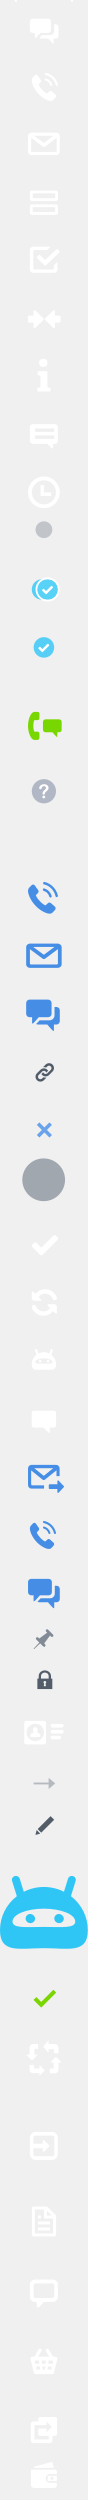
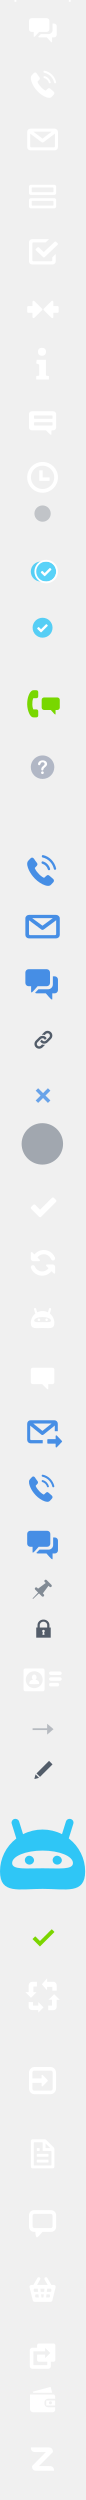
- <svg xmlns="http://www.w3.org/2000/svg" width="47" height="1338" viewBox="0 0 47 1338">
+ <svg xmlns="http://www.w3.org/2000/svg" width="47" height="1380" viewBox="0 0 47 1380">
  <g fill="none" fill-rule="evenodd">
    <path fill="#FFFFFF" fill-rule="nonzero" d="M29.55 1293.617C30.102 1293.617 30.55 1294.065 30.55 1294.617L30.55 1302.693C30.55 1303.245 30.102 1303.693 29.55 1303.693L28.074 1303.693 28.076 1306.164C28.076 1306.891 27.521 1307.489 26.811 1307.557L26.676 1307.564 17.85 1307.564C17.122 1307.564 16.524 1307.008 16.457 1306.299L16.45 1306.164 16.45 1297.338C16.45 1296.61 17.005 1296.012 17.715 1295.944L17.85 1295.938 20.473 1295.937 20.474 1294.617C20.474 1294.065 20.922 1293.617 21.474 1293.617L29.55 1293.617zM24.897 1296.011L24.897 1297.941 20.474 1297.94 20.473 1297.936 18.45 1297.937 18.45 1305.563 26.075 1305.563 26.074 1303.693 21.474 1303.693C20.922 1303.693 20.474 1303.245 20.474 1302.693L20.474 1299.737 24.897 1299.737 24.897 1301.684 27.734 1298.847 24.897 1296.011zM28.354 1261.289L29.737 1261.289C30.045 1261.289 30.335 1261.43 30.525 1261.672 30.714 1261.915 30.782 1262.23 30.708 1262.529L28.891 1269.857C28.781 1270.303 28.381 1270.617 27.921 1270.617L19.079 1270.617C18.619 1270.617 18.219 1270.303 18.109 1269.857L16.292 1262.529C16.218 1262.231 16.286 1261.915 16.475 1261.673 16.664 1261.431 16.955 1261.289 17.262 1261.289L18.422 1261.289C18.428 1261.278 18.434 1261.266 18.441 1261.255L20.643 1257.441C20.796 1257.161 21.089 1256.985 21.409 1256.983 21.728 1256.98 22.024 1257.151 22.182 1257.429 22.34 1257.706 22.335 1258.048 22.169 1258.321L20.456 1261.289 26.32 1261.289 24.607 1258.322C24.45 1258.049 24.45 1257.714 24.607 1257.441 24.764 1257.168 25.055 1257 25.37 1257 25.685 1257 25.976 1257.168 26.133 1257.441L28.336 1261.255C28.342 1261.266 28.348 1261.278 28.354 1261.289L28.354 1261.289zM24.358 1265.096L24.572 1263.354 22.287 1263.354 22.5 1265.096 24.358 1265.096zM25.811 1265.096L27.861 1265.096C28.121 1265.096 28.331 1264.886 28.331 1264.626L28.331 1263.826C28.332 1263.701 28.282 1263.581 28.194 1263.492 28.106 1263.404 27.986 1263.354 27.861 1263.354L26.025 1263.354 25.811 1265.096 25.811 1265.096zM24.19 1266.466L22.669 1266.466 22.883 1268.209 23.976 1268.209 24.19 1266.467 24.19 1266.466zM25.643 1266.466L25.429 1268.209 27.115 1268.209C27.375 1268.209 27.585 1267.998 27.585 1267.738L27.585 1266.938C27.585 1266.813 27.536 1266.693 27.448 1266.605 27.36 1266.517 27.24 1266.467 27.115 1266.467L25.643 1266.467 25.643 1266.466zM21.048 1265.096L20.834 1263.354 19.107 1263.354C18.982 1263.354 18.862 1263.403 18.774 1263.492 18.685 1263.58 18.636 1263.7 18.636 1263.825L18.636 1264.625C18.636 1264.885 18.846 1265.096 19.106 1265.096L21.048 1265.096zM21.216 1266.466L19.886 1266.466C19.761 1266.466 19.641 1266.515 19.552 1266.604 19.464 1266.693 19.414 1266.813 19.415 1266.938L19.415 1267.738C19.415 1267.998 19.625 1268.208 19.885 1268.208L21.43 1268.208 21.216 1266.467 21.216 1266.466z" />
    <g fill="#FFFFFF" fill-rule="nonzero" transform="translate(17 1180)">
      <path d="M3.585,12.13 L9.485,12.13 C9.645,12.13 9.775,12.257 9.775,12.415 L9.775,13.445 C9.775,13.602 9.645,13.73 9.485,13.73 L3.585,13.73 C3.509,13.731 3.435,13.701 3.381,13.647 C3.326,13.593 3.296,13.52 3.295,13.444 L3.295,12.415 C3.295,12.257 3.425,12.13 3.585,12.13 L3.585,12.13 Z M3.585,8.927 L9.485,8.927 C9.645,8.927 9.775,9.056 9.775,9.214 L9.775,10.242 C9.775,10.4 9.645,10.528 9.485,10.528 L3.585,10.528 C3.509,10.529 3.435,10.499 3.381,10.445 C3.326,10.391 3.296,10.318 3.295,10.242 L3.295,9.214 C3.295,9.056 3.425,8.927 3.585,8.927 L3.585,8.927 Z M3.643,5.726 L4.568,5.726 C4.76,5.726 4.915,5.879 4.915,6.069 L4.915,6.983 C4.915,7.173 4.76,7.326 4.568,7.326 L3.643,7.326 C3.551,7.327 3.464,7.291 3.398,7.226 C3.333,7.162 3.297,7.075 3.296,6.983 L3.296,6.069 C3.296,5.879 3.451,5.726 3.643,5.726 L3.643,5.726 Z" />
      <path d="M8.303,3.335 C8.287,3.319 8.265,3.31 8.242,3.31 C8.195,3.31 8.156,3.348 8.155,3.395 L8.155,5.64 C8.155,5.687 8.194,5.726 8.242,5.726 L10.514,5.726 C10.549,5.726 10.58,5.705 10.594,5.673 C10.607,5.641 10.6,5.604 10.575,5.579 L8.303,3.335 L8.303,3.335 Z M11.163,15.33 C11.224,15.331 11.283,15.307 11.326,15.264 C11.37,15.221 11.394,15.163 11.395,15.102 L11.395,7.556 C11.395,7.495 11.371,7.436 11.327,7.393 C11.284,7.35 11.225,7.326 11.164,7.326 L6.767,7.326 C6.64,7.327 6.537,7.225 6.536,7.098 L6.536,2.753 C6.536,2.692 6.511,2.633 6.468,2.59 C6.424,2.547 6.365,2.523 6.304,2.524 L1.907,2.524 C1.846,2.524 1.787,2.548 1.744,2.591 C1.701,2.634 1.676,2.692 1.676,2.753 L1.676,15.103 C1.678,15.229 1.781,15.331 1.907,15.33 L11.164,15.33 L11.163,15.33 Z M7.796,0.923 C8.026,0.923 8.246,1.013 8.409,1.174 L12.676,5.39 C12.893,5.605 13.015,5.896 13.015,6.2 L13.015,16.074 C13.014,16.303 12.921,16.522 12.759,16.683 C12.596,16.844 12.376,16.933 12.147,16.932 L0.924,16.932 C0.695,16.933 0.475,16.844 0.313,16.683 C0.15,16.522 0.058,16.303 0.057,16.074 L0.057,1.78 C0.057,1.307 0.445,0.923 0.924,0.923 L7.796,0.923 L7.796,0.923 Z" />
    </g>
    <path fill="#FFFFFF" fill-rule="nonzero" d="M27.951,1141 C29.601,1141 30.939,1142.439 30.939,1144.215 L30.939,1152.785 C30.939,1154.561 29.601,1156 27.951,1156 L18.988,1156 C17.337,1156 16,1154.561 16,1152.785 L16,1144.215 C16,1142.439 17.337,1141 18.988,1141 L27.951,1141 Z M17.867,1152.966 C17.867,1153.537 18.308,1154 18.851,1154 L28.088,1154 C28.631,1154 29.071,1153.537 29.071,1152.966 L29.071,1144.034 C29.071,1143.463 28.631,1143 28.088,1143 L18.851,1143 C18.308,1143 17.867,1143.463 17.867,1144.034 L17.867,1147.284 L22.947,1147.285 L22.947,1145.708 C22.946,1145.563 23.026,1145.428 23.154,1145.359 C23.28,1145.293 23.433,1145.305 23.547,1145.392 L23.547,1145.392 L26.283,1148.194 C26.38,1148.27 26.437,1148.387 26.437,1148.51 C26.437,1148.634 26.38,1148.75 26.283,1148.826 L26.283,1148.826 L23.547,1151.628 C23.433,1151.715 23.28,1151.728 23.154,1151.661 C23.027,1151.594 22.947,1151.459 22.947,1151.312 L22.947,1151.312 L22.947,1149.736 L17.867,1149.735 L17.867,1152.966 Z" />
    <path fill="#78D700" fill-rule="nonzero" d="M23,390.57 L23,386.338 C23,385.602 23.602,385 24.338,385 L31.662,385 C32.398,385 33,385.602 33,386.338 L33,390.567 C33,391.303 32.398,391.905 31.662,391.905 L30.669,391.905 L30.669,394.254 C30.669,394.493 30.458,394.486 30.018,394.113 C29.761,393.898 28.799,392.796 28.032,391.905 L24.338,391.905 C23.6,391.906 23.001,391.308 23,390.57 Z M20.035,391.585 C19.54,391.583 19.045,391.581 18.549,391.587 C18.413,391.589 18.342,391.548 18.306,391.424 C18.233,391.182 18.133,390.947 18.074,390.703 C17.807,389.56 17.786,388.405 17.907,387.246 C17.967,386.671 18.08,386.102 18.308,385.559 C18.354,385.449 18.413,385.404 18.542,385.404 C19.032,385.412 19.521,385.408 20.012,385.406 C20.696,385.404 21.097,385.014 21.099,384.346 C21.101,383.965 21.099,383.589 21.101,383.209 C21.101,382.819 21.105,382.428 21.101,382.038 C21.093,381.408 20.683,381.008 20.035,381.005 C19.537,381.001 19.045,381.013 18.547,381.001 C18.108,380.987 17.681,381.138 17.349,381.426 C16.789,381.893 16.425,382.495 16.126,383.136 C15.503,384.456 15.183,385.858 15.056,387.303 C14.876,389.236 15.121,391.185 15.773,393.014 C16.069,393.848 16.452,394.639 17.067,395.305 C17.489,395.765 17.99,396.033 18.651,395.997 C19.103,395.972 19.561,395.995 20.014,395.993 C20.687,395.989 21.099,395.593 21.101,394.943 C21.103,394.169 21.101,393.394 21.099,392.62 C21.095,391.985 20.685,391.587 20.035,391.585 L20.035,391.585 Z" />
    <g transform="translate(17 309)">
      <circle cx="5.5" cy="6.5" r="5.5" fill="#2FC6F6" fill-rule="nonzero" opacity=".797" />
      <circle cx="8.5" cy="6.5" r="5.5" fill="#59D2F8" fill-rule="nonzero" />
      <circle cx="8.5" cy="6.5" r="6" stroke="#FFFFFF" />
      <path fill="#FFFFFF" fill-rule="nonzero" d="M11.278,5.092 L10.82,4.633 C10.758,4.568 10.672,4.532 10.582,4.533 C10.492,4.532 10.406,4.568 10.344,4.633 L7.647,7.331 L6.55,6.234 C6.488,6.169 6.402,6.133 6.313,6.134 C6.223,6.133 6.137,6.169 6.075,6.234 L5.616,6.693 C5.551,6.755 5.515,6.841 5.516,6.931 C5.516,7.022 5.55,7.101 5.616,7.168 L7.41,8.961 C7.477,9.028 7.556,9.061 7.648,9.061 C7.739,9.061 7.818,9.028 7.885,8.961 L11.279,5.567 C11.344,5.505 11.38,5.419 11.379,5.329 C11.38,5.24 11.344,5.154 11.279,5.092 L11.278,5.092 Z" />
    </g>
    <g fill-rule="nonzero" transform="translate(18 341)">
      <circle cx="5.5" cy="5.5" r="5.5" fill="#2FC6F6" opacity=".797" />
      <path fill="#FFFFFF" d="M8.278,4.092 L7.82,3.633 C7.758,3.568 7.672,3.532 7.582,3.533 C7.492,3.532 7.406,3.568 7.344,3.633 L4.647,6.331 L3.55,5.234 C3.488,5.169 3.402,5.133 3.313,5.134 C3.223,5.133 3.137,5.169 3.075,5.234 L2.616,5.693 C2.551,5.755 2.515,5.841 2.516,5.931 C2.516,6.022 2.55,6.101 2.616,6.168 L4.41,7.961 C4.477,8.028 4.556,8.061 4.648,8.061 C4.739,8.061 4.818,8.028 4.885,7.961 L8.279,4.567 C8.344,4.505 8.38,4.419 8.379,4.329 C8.38,4.24 8.344,4.154 8.279,4.092 L8.278,4.092 Z" />
    </g>
    <path fill="#535C69" fill-rule="nonzero" d="M27.294,898.397 L27.294,897.029 C27.294,895.359 25.816,894 24.001,894 C22.185,894 20.708,895.359 20.708,897.03 L20.708,898.397 L20,898.397 L20,904 L28,904 L28,898.397 L27.294,898.397 Z M21.948,897.029 C21.948,895.989 22.868,895.143 24.001,895.143 C25.131,895.143 26.051,895.989 26.051,897.029 L26.051,898.397 L21.948,898.397 L21.948,897.029 Z M24.567,902.464 L23.437,902.464 L23.606,900.928 C23.394,900.813 23.26,900.592 23.256,900.35 C23.256,899.972 23.589,899.666 24.001,899.666 C24.411,899.666 24.744,899.972 24.744,900.35 C24.741,900.592 24.607,900.813 24.394,900.928 L24.567,902.464 L24.567,902.464 Z" />
    <path fill="#FFFFFF" fill-rule="nonzero" d="M23.475,1231.994 C21.831,1233.926 20.839,1234.924 20.5,1234.991 C19.912,1235.106 19.583,1234.107 19.513,1231.994 L18.8,1231.994 C17.254,1231.994 16,1230.74 16,1229.194 L16,1222.8 C16,1221.254 17.254,1220 18.8,1220 L28.2,1220 C29.746,1220 31,1221.254 31,1222.8 L31,1229.194 C31,1230.74 29.746,1231.994 28.2,1231.994 L23.475,1231.994 Z M19.002,1222.068 C18.45,1222.068 18.002,1222.516 18.002,1223.068 L18.002,1228.899 C18.002,1229.451 18.45,1229.899 19.002,1229.899 L27.998,1229.899 C28.55,1229.899 28.998,1229.451 28.998,1228.899 L28.998,1223.068 C28.998,1222.516 28.55,1222.068 27.998,1222.068 L19.002,1222.068 Z" />
    <circle cx="23.5" cy="283.5" r="4.5" fill="#C1C4C8" fill-rule="nonzero" />
    <path fill="#FFFFFF" fill-rule="nonzero" d="M23.556,259.636 L21.68,259.636 L21.68,265.446 L27.364,265.446 L27.364,263.511 L23.556,263.511 L23.556,259.636 Z M23.5,269.946 C19.939,269.947 17.053,267.061 17.052,263.5 C17.051,259.939 19.937,257.053 23.498,257.052 C27.059,257.051 29.945,259.937 29.946,263.498 C29.947,267.059 27.061,269.945 23.5,269.946 L23.5,269.946 Z M23.5,255 C20.463,255 17.657,256.62 16.139,259.25 C14.62,261.88 14.62,265.12 16.139,267.75 C17.657,270.38 20.463,272 23.5,272 C28.194,272 32,268.194 32,263.5 C32,258.806 28.194,255 23.5,255 L23.5,255 Z" />
    <path fill="#7BD500" fill-rule="nonzero" d="M28.7,1065.058 C28.623,1064.981 28.497,1064.981 28.42,1065.058 L22.05,1071.428 L19.566,1068.943 C19.507,1068.884 19.411,1068.884 19.352,1068.943 L18.044,1070.251 C17.985,1070.31 17.985,1070.406 18.044,1070.465 L21.944,1074.365 C22.003,1074.423 22.098,1074.423 22.157,1074.365 L22.19,1074.332 L29.942,1066.58 C30.019,1066.503 30.019,1066.377 29.942,1066.3 L28.7,1065.058 L28.7,1065.058 Z" />
    <path fill="#2FC6F6" fill-rule="nonzero" d="M37.957,1014.803 L40.487,1006.667 C40.707,1005.957 40.52,1005.184 39.999,1004.653 C39.468,1004.111 38.693,1003.885 37.954,1004.055 C37.22,1004.216 36.627,1004.756 36.398,1005.471 L34.23,1012.456 C27.465,1009.05 19.485,1009.058 12.727,1012.478 L10.549,1005.471 C10.209,1004.378 9.016,1003.759 7.887,1004.089 C6.757,1004.419 6.119,1005.573 6.46,1006.667 L9,1014.836 C3.294,1019.253 -0.02,1025.95 -0,1033.026 C-0,1045.794 10.517,1042.66 23.5,1042.66 C36.483,1042.66 47,1045.794 47,1033.025 C47.023,1025.931 43.69,1019.218 37.957,1014.803 L37.957,1014.803 Z M23.479,1031.29 C14.211,1031.29 6.695,1032.22 6.695,1028.417 C6.695,1024.612 14.211,1021.524 23.479,1021.524 C32.746,1021.524 40.273,1024.609 40.273,1028.417 C40.273,1032.224 32.757,1031.29 23.479,1031.29 Z M15.802,1024.373 C14.479,1024.608 13.572,1025.799 13.734,1027.093 C13.896,1028.385 15.069,1029.333 16.411,1029.255 C17.754,1029.177 18.801,1028.1 18.802,1026.797 C18.652,1025.332 17.317,1024.253 15.802,1024.373 Z M29.084,1027.098 C29.248,1028.391 30.424,1029.338 31.766,1029.258 C33.109,1029.178 34.156,1028.1 34.156,1026.798 C34.006,1025.328 32.664,1024.248 31.145,1024.373 C29.822,1024.612 28.919,1025.805 29.084,1027.098 Z" />
    <path fill="#525C69" fill-rule="nonzero" d="M27.062,972 L28.99,973.929 L22.073,980.845 L20.144,978.916 L27.062,972 Z M19.007,981.723 C18.987,981.797 19.009,981.874 19.061,981.928 C19.115,981.982 19.192,982.003 19.265,981.982 L21.552,981.366 L19.623,979.437 L19.007,981.723 Z" />
    <path fill="#468EE5" fill-rule="nonzero" d="M26.063,853.824 C27.003,853.824 27.773,853.054 27.773,852.114 L27.773,846.709 C27.773,845.769 27.003,845 26.063,845 L16.71,845 C15.77,845 15.001,845.769 15.001,846.709 L15.001,852.11 C15.001,853.05 15.77,853.82 16.71,853.82 L17.978,853.82 L17.978,856.819 C17.978,857.125 18.248,857.116 18.81,856.639 C19.139,856.365 20.366,854.957 21.347,853.819 L26.064,853.819 L26.064,853.824 L26.063,853.824 Z M30.291,848.688 L29.329,848.688 L29.329,852.879 C29.325,854.266 28.202,855.389 26.815,855.393 L21.787,855.393 L20.015,857.242 C20.28,857.412 20.599,857.516 20.937,857.516 L25.654,857.516 C26.634,858.654 27.867,860.062 28.191,860.336 C28.757,860.813 29.023,860.817 29.023,860.516 L29.023,857.516 L30.291,857.516 C31.231,857.516 32,856.747 32,855.807 L32,850.397 C32.001,849.943 31.821,849.508 31.5,849.188 C31.18,848.867 30.745,848.687 30.291,848.687 L30.291,848.688 Z M16.84,787.113 L22.837,791.927 C22.973,792.036 23.11,792.108 23.28,792.108 L23.552,792.108 C23.722,792.072 23.859,792.036 23.995,791.928 L29.992,787.113 C30.095,787.041 30.162,786.932 30.231,786.823 L30.231,790.009 L31.901,790.009 L31.901,785.919 C31.901,784.869 31.083,784 30.095,784 L16.805,784 C15.818,784 15,784.869 15,785.918 L15,794.787 C15,795.837 15.818,796.705 16.806,796.705 L23.586,796.705 L23.586,794.932 L17.215,794.932 C16.908,794.932 16.67,794.678 16.67,794.352 L16.67,786.86 C16.706,786.957 16.764,787.043 16.84,787.113 L16.84,787.113 Z M28.493,785.773 L23.416,789.864 L18.339,785.774 L28.493,785.774 L28.493,785.773 Z M34.115,795.33 L31.321,792.398 C31.219,792.289 31.049,792.289 30.912,792.362 C30.782,792.435 30.704,792.575 30.708,792.724 L30.708,794.389 L26.483,794.389 C26.278,794.389 26.108,794.569 26.108,794.787 L26.108,796.524 C26.108,796.742 26.278,796.922 26.483,796.922 L30.708,796.922 L30.708,798.588 C30.708,798.732 30.776,798.878 30.912,798.95 C31.042,799.029 31.208,799.014 31.322,798.913 L34.115,795.981 C34.216,795.903 34.278,795.784 34.285,795.656 C34.279,795.528 34.217,795.409 34.115,795.33 L34.115,795.33 Z" />
    <path fill="#FFFFFF" fill-rule="nonzero" d="M28.967,755 L18.033,755 C17.465,755 17,755.465 17,756.033 L17,763.004 C17,763.572 17.465,764.037 18.033,764.037 L23.267,764.037 L26.02,766.788 C26.192,766.959 26.47,766.959 26.642,766.788 L26.642,764.037 L28.967,764.037 C29.535,764.037 30,763.572 30,763.004 L30,756.033 C30,755.465 29.535,755 28.967,755 L28.967,755 Z M27.499,725.085 L28.199,722.762 C28.293,722.449 28.117,722.119 27.804,722.025 C27.491,721.931 27.161,722.107 27.067,722.42 L26.468,724.415 C24.604,723.442 22.382,723.444 20.52,724.421 L19.918,722.421 C19.824,722.109 19.495,721.932 19.183,722.025 C18.87,722.119 18.693,722.449 18.787,722.761 L19.49,725.095 C17.911,726.357 16.995,728.269 17,730.29 C17,733.936 19.909,733.041 23.5,733.041 C27.091,733.041 30,733.936 30,730.29 C30.007,728.264 29.085,726.346 27.499,725.085 L27.499,725.085 Z M23.494,729.794 C20.931,729.794 18.852,730.06 18.852,728.974 C18.852,727.887 20.931,727.004 23.494,727.004 C26.057,727.004 28.139,727.886 28.139,728.974 C28.139,730.061 26.06,729.794 23.494,729.794 Z M21.371,727.819 C21.005,727.886 20.755,728.226 20.8,728.595 C20.845,728.964 21.169,729.234 21.54,729.212 C21.911,729.19 22.201,728.883 22.201,728.511 C22.16,728.092 21.79,727.784 21.371,727.819 L21.371,727.819 Z M25.044,728.597 C25.088,728.967 25.414,729.239 25.786,729.216 C26.158,729.193 26.448,728.884 26.447,728.511 C26.406,728.091 26.034,727.782 25.614,727.819 C25.248,727.887 24.999,728.228 25.044,728.597 L25.044,728.597 Z M21.351,696.175 C22.108,696.175 22.288,695.738 21.753,695.204 L20.69,694.139 C20.84,693.928 21.004,693.73 21.188,693.551 C21.326,693.418 21.473,693.294 21.628,693.181 C21.701,693.128 21.775,693.073 21.848,693.023 C21.974,692.943 22.101,692.869 22.232,692.803 C22.292,692.773 22.35,692.748 22.41,692.72 C22.548,692.657 22.69,692.602 22.836,692.552 C22.865,692.544 22.892,692.532 22.92,692.524 C23.143,692.456 23.372,692.407 23.604,692.379 C23.795,692.351 23.988,692.334 24.186,692.334 L24.203,692.335 C24.344,692.335 24.479,692.342 24.616,692.355 C24.684,692.362 24.748,692.375 24.812,692.385 C24.892,692.397 24.968,692.405 25.042,692.421 C25.098,692.433 25.152,692.448 25.207,692.461 C25.293,692.481 25.381,692.503 25.468,692.531 C25.506,692.541 25.544,692.557 25.582,692.571 C25.683,692.606 25.784,692.64 25.882,692.683 C26.938,693.137 27.769,693.993 28.19,695.062 C28.343,695.45 28.691,695.727 29.103,695.789 C29.515,695.851 29.93,695.689 30.19,695.362 C30.449,695.036 30.516,694.596 30.363,694.208 C30.031,693.359 29.526,692.588 28.88,691.944 C28.298,691.364 27.614,690.897 26.862,690.566 C26.851,690.561 26.843,690.554 26.833,690.55 L26.808,690.54 C26.641,690.469 26.471,690.406 26.298,690.35 C26.256,690.335 26.218,690.317 26.175,690.305 C26.011,690.255 25.845,690.211 25.678,690.175 C25.625,690.163 25.574,690.145 25.521,690.135 C25.354,690.103 25.185,690.077 25.016,690.058 C24.963,690.052 24.911,690.039 24.857,690.034 C24.633,690.012 24.408,690 24.183,690 L24.143,690.003 C23.895,690.002 23.646,690.018 23.4,690.05 C23.26,690.067 23.122,690.087 22.985,690.112 C22.925,690.122 22.863,690.132 22.802,690.146 C22.629,690.181 22.458,690.225 22.289,690.275 C22.273,690.279 22.256,690.283 22.24,690.287 C22.044,690.348 21.85,690.418 21.66,690.496 L21.604,690.52 C21.425,690.596 21.249,690.679 21.077,690.77 L21.042,690.787 C20.26,691.204 19.569,691.775 19.012,692.465 L17.972,691.422 C17.438,690.889 17,691.069 17,691.825 L17,694.802 C17,695.559 17.618,696.175 18.373,696.175 L21.351,696.175 L21.351,696.175 Z M29.072,698 L26.094,698 C25.339,698 25.159,698.436 25.692,698.97 L26.757,700.036 C26.607,700.244 26.444,700.441 26.26,700.619 C26.195,700.683 26.128,700.744 26.058,700.802 C25.983,700.867 25.905,700.929 25.825,700.988 C25.747,701.045 25.668,701.104 25.585,701.156 C25.41,701.27 25.226,701.37 25.035,701.456 C24.898,701.517 24.758,701.572 24.615,701.619 C24.585,701.629 24.555,701.642 24.525,701.65 C24.347,701.704 24.166,701.746 23.983,701.775 C23.936,701.782 23.888,701.788 23.841,701.796 C23.505,701.843 23.165,701.85 22.828,701.816 C22.767,701.811 22.706,701.799 22.646,701.79 C22.563,701.781 22.48,701.768 22.398,701.752 C22.348,701.744 22.296,701.725 22.246,701.714 C22.155,701.691 22.066,701.671 21.977,701.644 C21.938,701.631 21.9,701.614 21.86,701.603 C21.242,701.391 20.68,701.041 20.218,700.579 C19.799,700.162 19.472,699.663 19.255,699.113 C19.019,698.513 18.341,698.218 17.741,698.454 C17.141,698.69 16.846,699.368 17.082,699.968 C17.417,700.816 17.915,701.578 18.567,702.228 C19.148,702.81 19.832,703.278 20.585,703.608 C20.595,703.613 20.604,703.62 20.612,703.622 C20.62,703.628 20.63,703.629 20.636,703.632 C20.807,703.708 20.982,703.772 21.159,703.829 L21.269,703.869 C21.439,703.922 21.612,703.964 21.785,704.004 C21.831,704.014 21.875,704.028 21.923,704.038 C22.098,704.075 22.278,704.099 22.458,704.119 C22.501,704.126 22.542,704.136 22.586,704.139 C22.809,704.161 23.033,704.175 23.261,704.175 C23.274,704.175 23.284,704.172 23.296,704.172 C23.485,704.171 23.672,704.162 23.856,704.144 L24.04,704.124 C24.241,704.1 24.44,704.068 24.638,704.028 C24.816,703.992 24.994,703.948 25.168,703.895 C25.179,703.893 25.188,703.889 25.201,703.888 C25.401,703.827 25.598,703.755 25.789,703.677 L25.834,703.657 C26.018,703.582 26.197,703.497 26.371,703.403 L26.4,703.388 C27.183,702.97 27.874,702.399 28.431,701.708 L29.473,702.75 C30.008,703.285 30.444,703.103 30.444,702.35 L30.444,699.373 C30.444,698.618 29.826,698 29.072,698 L29.072,698 Z M30.883,662.346 L29.778,661.241 C29.628,661.085 29.421,660.998 29.205,661 C28.985,661 28.793,661.08 28.633,661.241 L22.133,667.741 L19.491,665.099 C19.342,664.943 19.135,664.856 18.919,664.858 C18.703,664.855 18.496,664.942 18.346,665.098 L17.241,666.204 C17.085,666.353 16.998,666.56 17,666.776 C17,666.997 17.08,667.188 17.241,667.349 L21.561,671.669 C21.721,671.829 21.912,671.909 22.133,671.909 C22.354,671.909 22.545,671.829 22.706,671.669 L30.883,663.491 C31.039,663.342 31.126,663.135 31.124,662.919 C31.127,662.703 31.04,662.496 30.884,662.346 L30.883,662.346 Z" />
    <g fill-rule="nonzero" transform="translate(17 417)">
      <path fill="#B1B7C5" d="M12.978,6.49 C12.978,4.172 11.742,2.029 9.734,0.87 C7.727,-0.29 5.253,-0.29 3.245,0.869 C1.237,2.028 0,4.17 -3.55271368e-15,6.488 C-3.55271368e-15,10.072 2.905,12.977 6.489,12.977 C10.073,12.977 12.978,10.072 12.978,6.488 L12.978,6.49 Z" />
      <path fill="#FFFFFF" d="M3.982,4.79 C3.982,4.472 4.084,4.15 4.288,3.825 C4.492,3.499 4.79,3.229 5.181,3.015 C5.571,2.801 6.028,2.695 6.549,2.695 C7.034,2.695 7.461,2.784 7.832,2.962 C8.203,3.142 8.49,3.384 8.692,3.692 C8.894,3.999 8.995,4.333 8.995,4.694 C8.995,4.978 8.938,5.227 8.823,5.441 C8.715,5.645 8.576,5.832 8.411,5.995 C8.253,6.151 7.968,6.412 7.557,6.78 C7.461,6.866 7.37,6.957 7.284,7.053 C7.215,7.132 7.164,7.203 7.131,7.269 C7.097,7.334 7.071,7.399 7.053,7.464 C7.034,7.529 7.007,7.644 6.97,7.807 C6.907,8.155 6.708,8.329 6.374,8.329 C6.211,8.333 6.053,8.272 5.935,8.159 C5.816,8.045 5.757,7.876 5.757,7.652 C5.757,7.372 5.8,7.128 5.887,6.922 C5.97,6.723 6.087,6.54 6.233,6.382 C6.377,6.226 6.571,6.042 6.815,5.827 C7.029,5.64 7.183,5.499 7.279,5.404 C7.374,5.308 7.454,5.202 7.519,5.085 C7.584,4.969 7.618,4.838 7.617,4.705 C7.617,4.437 7.517,4.211 7.319,4.028 C7.119,3.844 6.863,3.752 6.549,3.752 C6.181,3.752 5.911,3.845 5.737,4.03 C5.563,4.216 5.417,4.489 5.296,4.85 C5.182,5.227 4.966,5.416 4.649,5.416 C4.47,5.42 4.298,5.348 4.175,5.218 C4.056,5.107 3.986,4.953 3.982,4.79 L3.982,4.79 Z M6.429,10.284 C6.233,10.287 6.042,10.216 5.895,10.086 C5.743,9.954 5.667,9.769 5.667,9.532 C5.667,9.322 5.74,9.144 5.887,9.001 C6.031,8.858 6.226,8.78 6.429,8.785 C6.639,8.785 6.816,8.857 6.96,9.001 C7.104,9.144 7.176,9.321 7.176,9.531 C7.176,9.766 7.101,9.95 6.95,10.083 C6.808,10.213 6.622,10.285 6.429,10.283 L6.429,10.284 Z" />
    </g>
    <g fill-rule="nonzero" transform="translate(11 619)">
      <path fill="#959CA5" d="M10.264,14.123 L10.258,16.537 L7.149,13.417 L10.272,10.296 L10.267,12.894 L13.977,12.894 C14.995,12.893 15.82,12.068 15.821,11.05 C15.82,10.032 14.996,9.208 13.978,9.206 L12.92,9.206 L12.925,7.977 L13.978,7.977 C15.674,7.979 17.049,9.354 17.051,11.05 C17.049,12.746 15.674,14.121 13.978,14.123 L10.264,14.123 L10.264,14.123 Z" />
      <path fill="#A1A7AF" d="M12.375,23.861 C18.693,23.861 23.815,18.739 23.815,12.421 C23.815,6.104 18.693,0.982 12.375,0.982 C6.058,0.982 0.935,6.104 0.935,12.422 C0.935,18.739 6.058,23.861 12.375,23.861 Z M12.375,23.031 C18.235,23.031 22.985,18.281 22.985,12.421 C22.985,6.562 18.235,1.812 12.375,1.812 C6.516,1.812 1.766,6.562 1.766,12.422 C1.766,18.281 6.516,23.031 12.376,23.031 L12.375,23.031 Z" />
    </g>
    <polygon fill="#69A3E9" fill-rule="nonzero" points="25.104 604.753 27.804 602.051 26.454 600.701 23.753 603.402 21.052 600.701 19.702 602.051 22.402 604.753 19.701 607.454 21.051 608.805 23.753 606.103 26.456 608.806 27.806 607.456" />
    <path fill="#525C69" fill-rule="nonzero" d="M28.132,573.486 L26.273,575.344 C25.78,575.837 25.112,576.114 24.415,576.114 C23.718,576.114 23.05,575.837 22.557,575.344 C22.402,575.185 22.268,575.007 22.158,574.814 L23.022,573.951 C23.062,573.909 23.113,573.886 23.162,573.858 C23.222,574.062 23.326,574.255 23.486,574.415 C23.999,574.927 24.831,574.927 25.344,574.415 L27.202,572.557 C27.678,572.038 27.661,571.236 27.163,570.738 C26.665,570.24 25.863,570.223 25.344,570.699 L24.684,571.36 C24.15,571.155 23.572,571.092 23.007,571.178 L24.415,569.77 C25.443,568.753 27.099,568.757 28.122,569.779 C29.144,570.802 29.149,572.458 28.132,573.486 L28.132,573.486 Z M23.218,576.542 L22.558,577.203 C22.044,577.716 21.212,577.716 20.698,577.203 C20.185,576.689 20.185,575.858 20.698,575.344 L22.558,573.486 C23.071,572.974 23.902,572.974 24.415,573.486 C24.575,573.646 24.68,573.839 24.74,574.043 C24.789,574.015 24.839,573.992 24.88,573.951 L25.743,573.087 C25.633,572.894 25.499,572.716 25.344,572.557 C24.318,571.531 22.654,571.531 21.628,572.557 L19.77,574.415 C18.753,575.443 18.757,577.099 19.779,578.122 C20.802,579.144 22.458,579.149 23.486,578.132 L24.895,576.724 C24.33,576.81 23.752,576.747 23.218,576.542 L23.218,576.542 Z" />
    <path fill="#468EE5" fill-rule="nonzero" d="M25.787,544.4 C26.788,544.4 27.607,543.581 27.607,542.58 L27.607,536.82 C27.607,535.82 26.788,535 25.787,535 L15.82,535 C14.818,535 13.999,535.82 13.999,536.82 L13.999,542.575 C13.999,543.577 14.819,544.396 15.819,544.396 L17.171,544.396 L17.171,547.592 C17.171,547.918 17.458,547.908 18.057,547.4 C18.407,547.108 19.715,545.608 20.76,544.396 L25.786,544.396 L25.786,544.401 L25.787,544.4 Z M30.195,538.929 L29.18,538.929 L29.18,543.395 C29.18,544.865 27.988,546.073 26.525,546.073 L21.215,546.073 L19.343,548.043 C19.623,548.224 19.961,548.335 20.317,548.335 L25.299,548.335 C26.335,549.547 27.636,551.047 27.979,551.339 C28.577,551.847 28.857,551.851 28.857,551.53 L28.857,548.335 L30.197,548.335 C31.189,548.335 32.001,547.515 32.001,546.514 L32.001,540.75 C32.003,540.269 31.815,539.807 31.476,539.465 C31.137,539.124 30.677,538.931 30.196,538.929 L30.195,538.929 Z M30.936,505 L16.028,505 C14.881,505.036 13.978,505.908 14.002,506.958 L14.002,516.042 C13.954,517.067 14.812,517.938 15.932,518 L30.973,518 C32.12,517.964 33.023,517.092 33,516.043 L33,506.994 C33.008,505.931 32.097,505.051 30.936,505 Z M29.14,506.808 L23.447,510.981 L17.754,506.808 L29.145,506.808 L29.14,506.808 L29.14,506.808 Z M31,515.598 C31.005,515.753 30.944,515.903 30.832,516.011 C30.715,516.124 30.56,516.187 30.398,516.189 L16.574,516.189 C16.416,516.184 16.265,516.118 16.154,516.005 C16.047,515.897 15.992,515.749 16.001,515.598 L16.001,507.955 C16.066,508.037 16.141,508.111 16.227,508.176 L22.843,513.088 C22.981,513.203 23.153,513.268 23.332,513.273 L23.632,513.273 C23.809,513.249 23.977,513.186 24.122,513.088 L30.737,508.176 C30.845,508.094 30.934,507.992 30.999,507.878 L30.999,515.597 L31,515.598 Z M27.332,483.448 C26.798,482.891 26.131,482.891 25.6,483.448 C25.195,483.871 24.892,484.008 24.494,484.438 C24.384,484.557 24.293,484.582 24.16,484.503 C23.898,484.352 23.619,484.23 23.367,484.065 C22.193,483.285 21.209,482.284 20.338,481.157 C19.906,480.597 19.521,479.997 19.252,479.322 C19.198,479.185 19.208,479.096 19.314,478.984 C19.719,478.572 19.854,478.421 20.254,477.997 C20.808,477.408 20.808,476.719 20.25,476.127 C19.933,475.789 19.627,475.323 19.37,474.957 C19.111,474.591 18.909,474.155 18.579,473.814 C18.044,473.265 17.377,473.265 16.846,473.818 C16.438,474.242 16.046,474.676 15.631,475.093 C15.247,475.477 15.053,475.947 15.011,476.496 C14.947,477.39 15.155,478.234 15.447,479.056 C16.047,480.758 16.959,482.27 18.065,483.656 C19.559,485.53 21.342,487.012 23.428,488.082 C24.368,488.563 25.341,488.933 26.4,488.994 C27.128,489.037 27.76,488.844 28.268,488.244 C28.615,487.834 29.007,487.461 29.374,487.07 C29.919,486.488 29.922,485.784 29.381,485.21 C28.734,484.524 27.982,484.13 27.332,483.447 L27.332,483.448 Z M27.056,480.365 L27.206,480.337 C27.536,480.278 27.744,479.931 27.652,479.593 C27.393,478.636 26.902,477.758 26.222,477.037 C25.521,476.287 24.625,475.747 23.634,475.479 C23.31,475.393 22.987,475.622 22.94,475.971 L22.919,476.132 C22.879,476.432 23.061,476.712 23.339,476.789 C24.098,476.999 24.785,477.414 25.323,477.989 C25.846,478.542 26.224,479.216 26.423,479.951 C26.494,480.233 26.769,480.413 27.056,480.365 L27.056,480.365 Z M28.498,474.7 C27.189,473.319 25.566,472.397 23.773,472.012 C23.457,471.944 23.153,472.174 23.109,472.511 L23.087,472.671 C23.041,472.973 23.234,473.261 23.531,473.333 C25.075,473.669 26.472,474.465 27.6,475.651 C28.665,476.777 29.406,478.17 29.744,479.683 C29.813,479.988 30.092,480.185 30.384,480.133 L30.534,480.106 C30.854,480.048 31.06,479.716 30.984,479.381 C30.592,477.625 29.733,476.008 28.498,474.7 Z" />
    <path fill="#FFFFFF" fill-rule="nonzero" d="M23.153,170.332 L18.877,166.114 C18.698,165.983 18.46,165.964 18.262,166.064 C18.065,166.164 17.94,166.367 17.939,166.589 L17.939,168.962 L15.589,168.962 C15.264,168.963 15,169.227 15,169.552 L15,172.063 C15,172.389 15.264,172.653 15.59,172.653 L17.94,172.653 L17.94,175.026 C17.941,175.248 18.066,175.45 18.263,175.55 C18.461,175.65 18.698,175.631 18.877,175.501 L23.153,171.283 C23.304,171.172 23.393,170.995 23.393,170.808 C23.393,170.621 23.304,170.444 23.153,170.333 L23.153,170.332 Z M24.227,171.283 L28.503,175.501 C28.682,175.632 28.92,175.651 29.118,175.551 C29.315,175.451 29.44,175.248 29.441,175.026 L29.441,172.653 L31.791,172.653 C32.117,172.653 32.381,172.389 32.381,172.063 L32.381,169.552 C32.381,169.226 32.117,168.962 31.791,168.962 L29.441,168.962 L29.441,166.589 C29.44,166.367 29.315,166.164 29.118,166.064 C28.92,165.964 28.682,165.983 28.503,166.114 L24.227,170.332 C24.076,170.443 23.986,170.62 23.986,170.808 C23.986,170.995 24.076,171.172 24.227,171.283 L24.227,171.283 Z M25.745,17.63 C26.573,17.63 27.25,16.965 27.25,16.152 L27.25,11.478 C27.25,10.665 26.573,10 25.745,10 L17.505,10 C16.677,10 16,10.665 16,11.478 L16,16.148 C16,16.961 16.677,17.626 17.505,17.626 L18.622,17.626 L18.622,20.219 C18.622,20.484 18.86,20.476 19.355,20.064 C19.645,19.827 20.725,18.61 21.589,17.626 L25.745,17.626 L25.745,17.63 L25.745,17.63 Z M29.842,13 L29.014,13 L29.014,16.622 C29.013,17.818 28.047,18.789 26.851,18.795 L22.525,18.795 L21,20.392 C21.228,20.54 21.503,20.629 21.793,20.629 L25.853,20.629 C26.696,21.612 27.756,22.829 28.035,23.066 C28.523,23.478 28.751,23.482 28.751,23.221 L28.751,20.63 L29.842,20.63 C30.651,20.63 31.312,19.965 31.312,19.153 L31.312,14.478 C31.313,14.087 31.159,13.711 30.883,13.434 C30.608,13.157 30.233,13.001 29.842,13 L29.842,13 Z M29.974,102 L17.026,102 C16.461,102.008 16.005,102.465 16,103.03 L16,106.576 C16,107.121 16.453,107.606 17.026,107.606 L29.974,107.606 C30.539,107.598 30.995,107.141 31,106.576 L31,103.03 C31.003,102.757 30.896,102.494 30.703,102.3 C30.51,102.107 30.247,101.998 29.974,102 L29.974,102 Z M29.521,105.758 C29.521,105.939 29.371,106.091 29.189,106.091 L17.841,106.091 C17.658,106.089 17.511,105.941 17.509,105.758 L17.509,103.818 C17.509,103.636 17.66,103.485 17.841,103.485 L29.189,103.485 C29.37,103.485 29.521,103.636 29.521,103.818 L29.521,105.758 Z M29.974,109.394 L17.026,109.394 C16.461,109.402 16.005,109.859 16,110.424 L16,113.97 C16,114.515 16.453,115 17.026,115 L29.974,115 C30.539,114.992 30.995,114.535 31,113.97 L31,110.424 C31.003,110.151 30.896,109.888 30.703,109.694 C30.51,109.501 30.247,109.392 29.974,109.394 Z M29.521,113.152 C29.521,113.333 29.371,113.485 29.189,113.485 L17.841,113.485 C17.658,113.483 17.511,113.335 17.509,113.152 L17.509,111.212 C17.509,111.03 17.66,110.879 17.841,110.879 L29.189,110.879 C29.37,110.879 29.521,111.03 29.521,111.212 L29.521,113.152 Z M28.656,231.174 L19.125,231.174 C18.936,231.174 18.785,231.04 18.785,230.871 L18.785,229.625 C18.785,229.456 18.936,229.321 19.125,229.321 L28.656,229.321 C28.844,229.321 28.996,229.456 28.996,229.625 L28.996,230.871 C29.033,231.04 28.844,231.174 28.656,231.174 L28.656,231.174 Z M28.656,234.889 L19.125,234.889 C18.936,234.889 18.785,234.754 18.785,234.585 L18.785,233.339 C18.785,233.17 18.936,233.036 19.125,233.036 L28.656,233.036 C28.844,233.036 28.996,233.17 28.996,233.339 L28.996,234.585 C29.033,234.754 28.844,234.889 28.656,234.889 L28.656,234.889 Z M29.301,227 L17.646,227 C16.748,227 16,227.674 16,228.482 L16,236.062 C16,236.871 16.748,237.544 17.646,237.544 L25.202,237.544 C25.314,237.544 25.389,237.578 25.464,237.646 L27.784,239.903 C28.008,240.105 28.382,239.97 28.382,239.701 L28.382,237.848 C28.382,237.679 28.532,237.544 28.718,237.544 L29.338,237.544 C30.236,237.544 30.984,236.871 30.984,236.062 L30.984,228.482 C30.947,227.674 30.198,227 29.301,227 Z M25.391,194.161 C25.391,192.761 24.58,192 23.155,192 C21.755,192 20.945,192.761 20.945,194.161 C20.945,195.561 21.755,196.371 23.155,196.371 C24.58,196.371 25.39,195.561 25.39,194.161 L25.391,194.161 Z M27,209.52 L27,207.58 L25.747,207.408 C25.379,207.358 25.354,207.309 25.354,206.916 L25.354,198.613 L20.27,198.613 L20,200.603 L21.326,201.069 C21.572,201.143 21.646,201.314 21.646,201.585 L21.646,206.916 C21.646,207.285 21.596,207.358 21.253,207.408 L20,207.579 L20,209.519 L27,209.519 L27,209.52 Z M30.153,71 L16.815,71 C15.789,71.033 14.981,71.838 15.002,72.807 L15.002,81.193 C14.959,82.139 15.727,82.943 16.728,83 L30.187,83 C31.212,82.967 32.02,82.162 32,81.194 L32,72.84 C32.007,71.858 31.192,71.046 30.153,70.999 L30.153,71 Z M28.546,72.669 L23.453,76.521 L18.359,72.669 L28.551,72.669 L28.546,72.669 Z M30.324,80.782 C30.329,80.925 30.274,81.064 30.172,81.164 C30.066,81.268 29.925,81.326 29.777,81.328 L17.2,81.328 C17.055,81.323 16.919,81.262 16.818,81.158 C16.721,81.058 16.67,80.921 16.678,80.782 L16.678,73.728 C16.738,73.803 16.807,73.872 16.884,73.932 L22.904,78.466 C23.025,78.57 23.183,78.631 23.348,78.636 L23.621,78.636 C23.782,78.615 23.935,78.556 24.066,78.466 L30.086,73.932 C30.182,73.857 30.263,73.763 30.323,73.657 L30.323,80.782 L30.324,80.782 Z M27.844,49.016 C27.374,48.516 26.787,48.516 26.32,49.016 C25.964,49.396 25.698,49.519 25.348,49.906 C25.252,50.012 25.171,50.034 25.054,49.963 C24.824,49.828 24.579,49.718 24.357,49.57 C23.325,48.87 22.46,47.972 21.694,46.96 C21.314,46.457 20.976,45.919 20.739,45.313 C20.691,45.191 20.7,45.11 20.793,45.01 C21.149,44.64 21.269,44.504 21.619,44.124 C22.107,43.595 22.107,42.977 21.616,42.444 C21.338,42.142 21.069,41.724 20.842,41.394 C20.615,41.066 20.437,40.676 20.147,40.369 C19.677,39.876 19.09,39.876 18.623,40.373 C18.264,40.753 17.92,41.143 17.555,41.517 C17.217,41.861 17.046,42.284 17.01,42.777 C16.954,43.579 17.136,44.337 17.393,45.074 C17.92,46.602 18.723,47.959 19.695,49.203 C21.008,50.885 22.577,52.216 24.411,53.176 C25.237,53.608 26.093,53.94 27.024,53.995 C27.664,54.034 28.221,53.859 28.666,53.321 C28.972,52.954 29.316,52.619 29.639,52.267 C30.118,51.745 30.121,51.114 29.645,50.598 C29.076,49.983 28.415,49.628 27.843,49.016 L27.844,49.016 Z M27.481,45.993 L27.607,45.971 C27.74,45.946 27.857,45.866 27.928,45.751 C28,45.635 28.019,45.495 27.982,45.365 C27.762,44.581 27.349,43.865 26.78,43.283 C26.185,42.669 25.433,42.231 24.606,42.015 C24.475,41.983 24.336,42.008 24.225,42.084 C24.113,42.161 24.04,42.281 24.023,42.415 L24.005,42.546 C23.971,42.788 24.122,43.017 24.358,43.081 C24.992,43.249 25.568,43.587 26.025,44.058 C26.464,44.507 26.779,45.053 26.95,45.656 C27.015,45.887 27.243,46.033 27.48,45.993 L27.481,45.993 Z M28.788,41.321 C27.658,40.15 26.203,39.345 24.611,39.011 C24.476,38.985 24.336,39.016 24.225,39.098 C24.113,39.179 24.041,39.302 24.024,39.439 L24.004,39.577 C23.965,39.841 24.137,40.09 24.397,40.147 C25.762,40.435 26.997,41.119 27.994,42.139 C28.931,43.1 29.587,44.299 29.889,45.607 C29.945,45.866 30.194,46.036 30.456,45.993 L30.588,45.97 C30.725,45.943 30.845,45.862 30.921,45.744 C30.996,45.626 31.02,45.483 30.986,45.347 C30.635,43.829 29.875,42.437 28.788,41.321 L28.788,41.321 Z M28.832,143.703 C28.832,143.987 28.6,144.207 28.302,144.207 L18.387,144.207 C18.089,144.207 17.857,143.987 17.857,143.703 L17.857,134.297 C17.857,134.013 18.089,133.793 18.387,133.793 L25.218,133.793 L27.108,132 L17.758,132 C16.796,132 16,132.755 16,133.667 L16,144.333 C16,145.245 16.796,146 17.757,146 L28.998,146 C29.96,146 30.756,145.245 30.756,144.333 L30.756,140.211 L28.866,142.004 L28.866,143.704 L28.832,143.704 L28.832,143.703 Z M31.817,134.297 L30.954,133.479 C30.722,133.259 30.358,133.259 30.159,133.479 L24.157,139.142 L21.471,136.593 C21.239,136.373 20.874,136.373 20.675,136.593 L19.813,137.411 C19.581,137.631 19.581,137.978 19.813,138.166 L23.793,141.942 C23.936,142.073 24.132,142.131 24.323,142.099 C24.434,142.072 24.536,142.018 24.621,141.942 L31.883,135.052 C32.049,134.862 32.049,134.517 31.817,134.297 L31.817,134.297 Z M8,0 L9,0 L9,1 L8,1 L8,0 Z M38,0 L39,0 L39,1 L38,1 L38,0 Z M23.635,921 L13.968,921 C13.711,921 13.465,921.102 13.283,921.283 C13.102,921.465 13,921.711 13,921.968 L13,932.623 C13,933.158 13.432,933.591 13.968,933.591 L23.635,933.591 C23.892,933.591 24.138,933.489 24.319,933.307 C24.501,933.126 24.602,932.88 24.602,932.623 L24.602,921.968 C24.602,921.711 24.501,921.465 24.319,921.284 C24.138,921.102 23.892,921 23.635,921 Z M18.887,931.872 C17.647,931.873 16.458,931.38 15.582,930.504 C14.705,929.627 14.213,928.438 14.214,927.198 C14.213,925.958 14.706,924.77 15.582,923.893 C16.459,923.017 17.647,922.524 18.887,922.525 C20.127,922.524 21.316,923.016 22.193,923.893 C23.069,924.769 23.562,925.958 23.561,927.198 C23.562,928.438 23.07,929.627 22.193,930.504 C21.316,931.381 20.127,931.873 18.887,931.872 L18.887,931.872 Z M19.568,927.208 C19.928,926.94 20.176,926.446 20.176,925.89 C20.176,925.036 19.609,924.346 18.899,924.346 C18.199,924.346 17.622,925.036 17.622,925.89 C17.622,926.446 17.87,926.93 18.23,927.208 C17.036,927.342 16.15,927.888 16.15,929.432 C16.15,929.71 18.878,929.668 18.878,929.668 C18.878,929.668 21.638,929.689 21.638,929.432 C21.638,927.887 20.762,927.332 19.568,927.208 L19.568,927.208 Z M28.059,924.6 L33.096,924.6 C33.633,924.6 34.069,924.164 34.069,923.627 C34.069,923.09 33.633,922.654 33.096,922.654 L28.06,922.654 C27.523,922.654 27.087,923.09 27.087,923.627 C27.087,924.164 27.523,924.6 28.06,924.6 L28.059,924.6 Z M33.096,925.859 L28.06,925.859 C27.523,925.859 27.087,926.295 27.087,926.832 C27.087,927.369 27.523,927.805 28.06,927.805 L33.097,927.805 C33.634,927.805 34.07,927.369 34.07,926.832 C34.07,926.295 33.634,925.859 33.097,925.859 L33.096,925.859 Z M31.876,928.949 L27.862,928.949 C27.433,928.949 27.086,929.385 27.086,929.923 C27.086,930.461 27.433,930.896 27.862,930.896 L31.876,930.896 C32.306,930.896 32.652,930.461 32.652,929.923 C32.652,929.385 32.305,928.95 31.876,928.95 L31.876,928.949 Z" />
    <path fill="#A8ADB4" fill-rule="nonzero" d="M17.989,954 L26,954 L26,955 L17.989,955 L17.989,954 Z M29.556,954.5 L26.016,957.5 L26.016,951.5 L29.556,954.5 Z" opacity=".8" />
    <path fill="#FFFFFF" fill-rule="nonzero" d="M20.202,1099.682 L18.424,1099.672 L18.424,1096.549 L20.376,1096.549 L20.376,1093.959 L17.738,1093.959 C16.688,1093.962 15.837,1094.813 15.834,1095.863 L15.834,1099.659 L14,1099.649 L17.1,1102.775 L20.202,1099.682 L20.202,1099.682 Z M29.895,1100.816 L26.789,1103.862 L28.703,1103.866 L28.703,1107.09 L26.624,1107.09 L26.624,1109.633 L29.389,1109.633 C30.437,1109.633 31.293,1108.792 31.293,1107.763 L31.293,1103.872 L33,1103.876 L29.895,1100.816 L29.895,1100.816 Z M21.129,1107.091 L18.234,1107.091 L18.234,1105.145 L15.822,1105.145 L15.822,1107.742 C15.822,1108.734 16.619,1109.546 17.594,1109.546 L21.115,1109.546 L21.107,1111 L24.019,1108.061 L21.139,1105.123 L21.129,1107.091 Z M28.895,1098.857 L31.305,1098.857 L31.305,1095.998 C31.305,1094.874 30.508,1093.955 29.534,1093.955 L26.005,1093.955 L26.009,1092 L23.109,1095.334 L25.996,1098.668 L25.999,1096.734 L28.895,1096.734 L28.895,1098.857 L28.895,1098.857 Z" />
    <path fill="#828B95" fill-rule="nonzero" d="M28.384,874.838 L25.75,872.204 C25.458,871.919 24.992,871.922 24.703,872.21 C24.415,872.498 24.412,872.965 24.696,873.257 L25.235,873.796 L21.009,876.947 L20.479,876.417 C20.187,876.133 19.72,876.136 19.432,876.424 C19.144,876.713 19.141,877.179 19.426,877.471 L21.039,879.084 L18.064,882.265 C18.012,882.311 17.99,882.383 18.007,882.45 C18.024,882.518 18.076,882.57 18.144,882.587 C18.211,882.604 18.282,882.583 18.329,882.531 L21.501,879.546 L23.112,881.156 C23.404,881.44 23.871,881.437 24.159,881.149 C24.447,880.86 24.45,880.394 24.165,880.102 L23.635,879.573 L26.787,875.348 L27.329,875.891 C27.517,876.079 27.791,876.153 28.049,876.085 C28.306,876.016 28.507,875.815 28.576,875.558 C28.645,875.301 28.572,875.026 28.384,874.838 L28.384,874.838 Z" />
    <path fill="#468EE5" fill-rule="nonzero" d="M26.843,824.016 C27.415,824.628 28.076,824.983 28.645,825.598 C29.121,826.114 29.118,826.745 28.639,827.268 C28.316,827.618 27.972,827.954 27.666,828.321 C27.221,828.859 26.664,829.034 26.024,828.995 C25.093,828.94 24.237,828.608 23.411,828.176 C21.577,827.216 20.008,825.885 18.695,824.203 C17.722,822.959 16.92,821.602 16.393,820.074 C16.136,819.337 15.953,818.579 16.01,817.777 C16.046,817.284 16.217,816.861 16.555,816.517 C16.92,816.143 17.265,815.753 17.623,815.373 C18.09,814.876 18.677,814.876 19.147,815.369 C19.437,815.676 19.615,816.066 19.842,816.395 C20.069,816.723 20.338,817.142 20.616,817.445 C21.106,817.977 21.106,818.595 20.619,819.124 C20.269,819.504 20.149,819.639 19.793,820.01 C19.7,820.11 19.691,820.19 19.739,820.313 C19.976,820.919 20.314,821.457 20.694,821.96 C21.46,822.972 22.324,823.87 23.357,824.57 C23.579,824.718 23.824,824.828 24.054,824.963 C24.171,825.034 24.252,825.012 24.348,824.905 C24.698,824.519 24.964,824.396 25.32,824.015 C25.787,823.516 26.374,823.516 26.843,824.015 L26.843,824.016 Z M26.481,820.993 C26.244,821.033 26.015,820.888 25.95,820.656 C25.78,820.054 25.462,819.505 25.025,819.058 C24.568,818.587 23.992,818.249 23.358,818.081 C23.122,818.017 22.971,817.788 23.005,817.546 L23.023,817.416 C23.04,817.282 23.113,817.161 23.224,817.084 C23.336,817.008 23.475,816.983 23.606,817.015 C24.426,817.228 25.17,817.66 25.78,818.283 C26.349,818.865 26.762,819.581 26.982,820.365 C27.019,820.495 27,820.635 26.928,820.751 C26.857,820.866 26.74,820.946 26.607,820.971 L26.481,820.993 L26.481,820.993 Z M27.788,816.321 C28.875,817.437 29.635,818.829 29.986,820.347 C30.02,820.483 29.996,820.626 29.921,820.744 C29.845,820.862 29.725,820.943 29.588,820.97 L29.456,820.993 C29.194,821.036 28.945,820.866 28.889,820.607 C28.587,819.299 27.931,818.1 26.994,817.139 C26.02,816.132 24.768,815.438 23.397,815.146 C23.138,815.088 22.967,814.84 23.005,814.577 L23.024,814.439 C23.04,814.302 23.113,814.178 23.224,814.097 C23.336,814.016 23.476,813.984 23.611,814.01 C25.203,814.345 26.659,815.15 27.788,816.321 L27.788,816.321 Z" />
-     <path fill="#fff" fill-rule="evenodd" d="M21.806,21.774 C22.143,21.98 22.378,22.321 22.426,22.715 L22.435,22.865 L22.435,24.117 L18.529,24.118 C17.475,24.118 16.611,24.934 16.535,25.968 L16.529,26.118 L16.529,26.803 C16.529,27.857 17.345,28.721 18.38,28.797 L18.529,28.803 L22.435,28.802 L22.435,30.269 C22.435,30.944 21.889,31.5 21.191,31.564 L21.059,31.57 L10.299,31.57 C9.391,31.57 8.647,30.873 8.571,29.985 L8.565,29.836 L8.565,21.775 L21.806,21.774 Z M22.435,25.074 L22.435,27.846 L17.501,27.846 L17.501,25.074 L22.435,25.074 Z M19.835,25.466 C19.356,25.466 18.968,25.854 18.968,26.333 C18.968,26.812 19.356,27.2 19.835,27.2 C20.313,27.2 20.701,26.812 20.701,26.333 C20.701,25.854 20.313,25.466 19.835,25.466 Z M19.944,17.557 L20.817,20.819 L10.293,20.819 L10.124,20.189 L19.944,17.557 Z" transform="translate(8 1300)" />
+     <path fill="#FFF" fill-rule="evenodd" d="M21.806,21.774 C22.143,21.98 22.378,22.321 22.426,22.715 L22.435,22.865 L22.435,24.117 L18.529,24.118 C17.475,24.118 16.611,24.934 16.535,25.968 L16.529,26.118 L16.529,26.803 C16.529,27.857 17.345,28.721 18.38,28.797 L18.529,28.803 L22.435,28.802 L22.435,30.269 C22.435,30.944 21.889,31.5 21.191,31.564 L21.059,31.57 L10.299,31.57 C9.391,31.57 8.647,30.873 8.571,29.985 L8.565,29.836 L8.565,21.775 L21.806,21.774 Z M22.435,25.074 L22.435,27.846 L17.501,27.846 L17.501,25.074 L22.435,25.074 Z M19.835,25.466 C19.356,25.466 18.968,25.854 18.968,26.333 C18.968,26.812 19.356,27.2 19.835,27.2 C20.313,27.2 20.701,26.812 20.701,26.333 C20.701,25.854 20.313,25.466 19.835,25.466 Z M19.944,17.557 L20.817,20.819 L10.293,20.819 L10.124,20.189 L19.944,17.557 Z" transform="translate(8 1300)" />
+     <path fill="#FFF" fill-rule="evenodd" d="M2.592 13.828l.641.03h9.593l-.03-.642c-.087-1.063-.831-1.836-1.886-1.9l-.641-.031H4.512l7.673-7.738-.03-.643c-.05-1.071-.828-1.848-1.886-1.901L9.627.968H.034l.03.643C.148 2.66.903 3.451 1.95 3.512l.642.03h5.756L.675 11.278l.03.643c.065 1.07.824 1.84 1.887 1.908z" transform="translate(17 1350)" />
  </g>
</svg>
